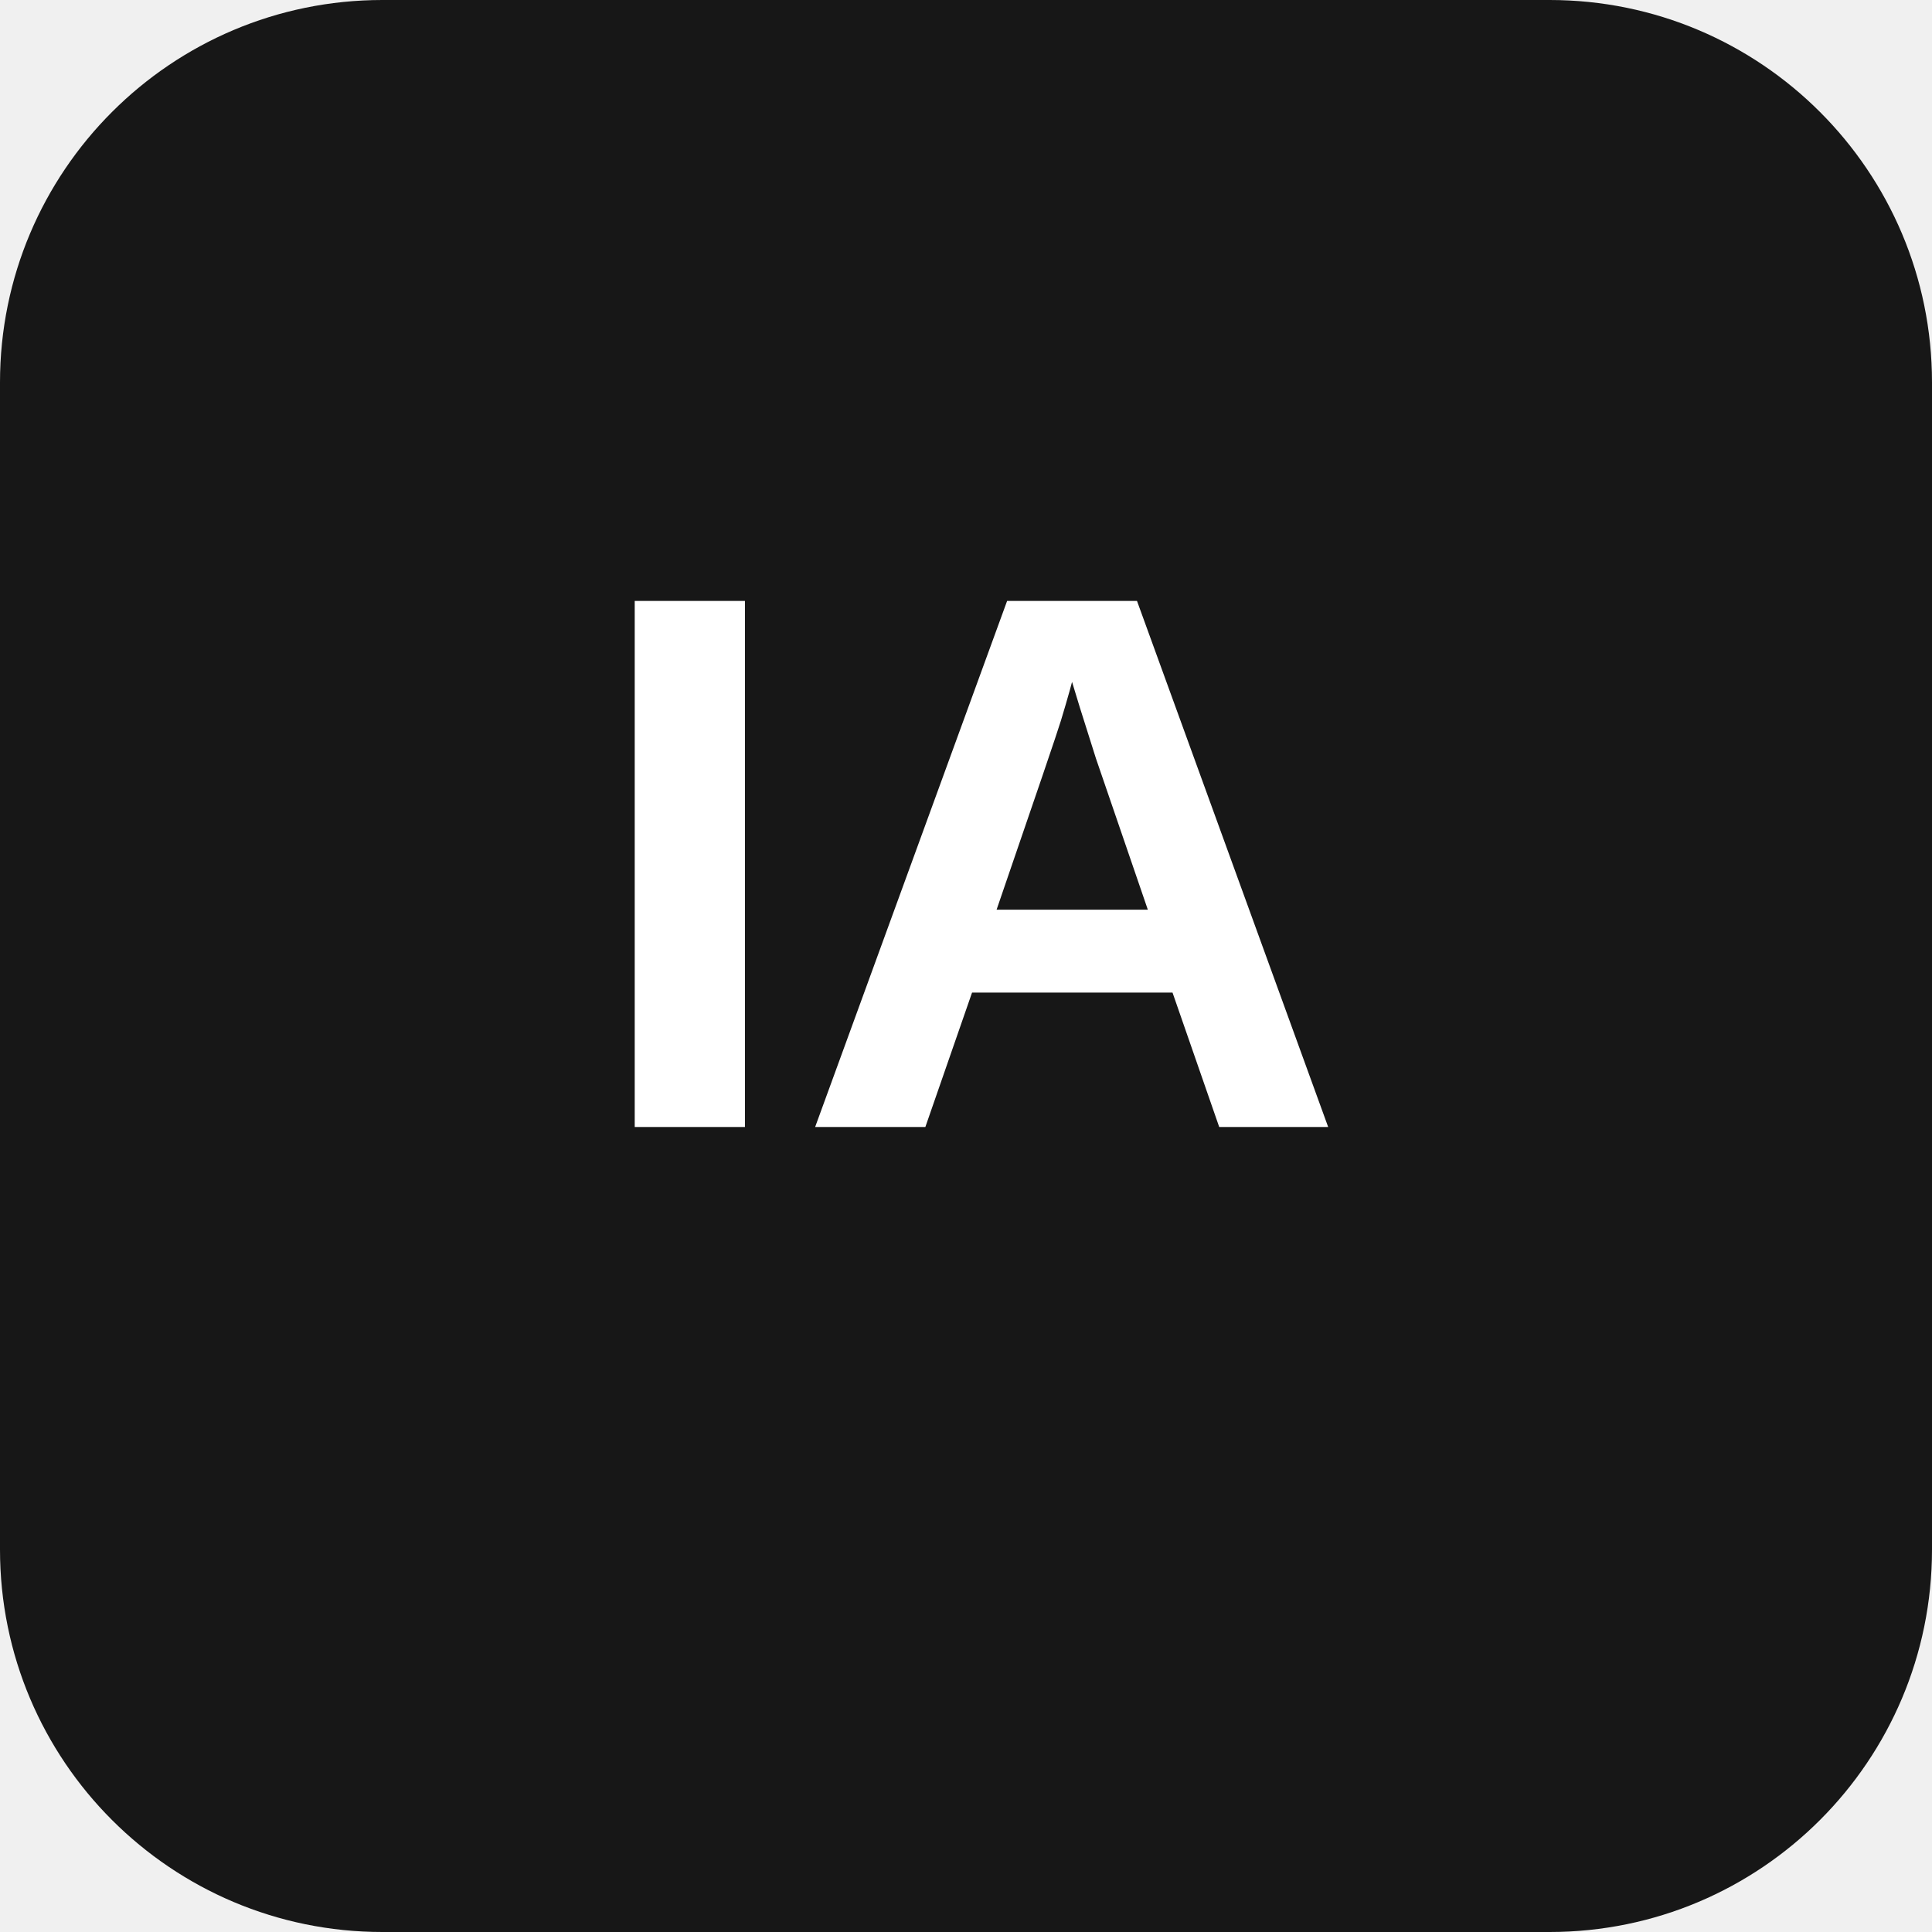
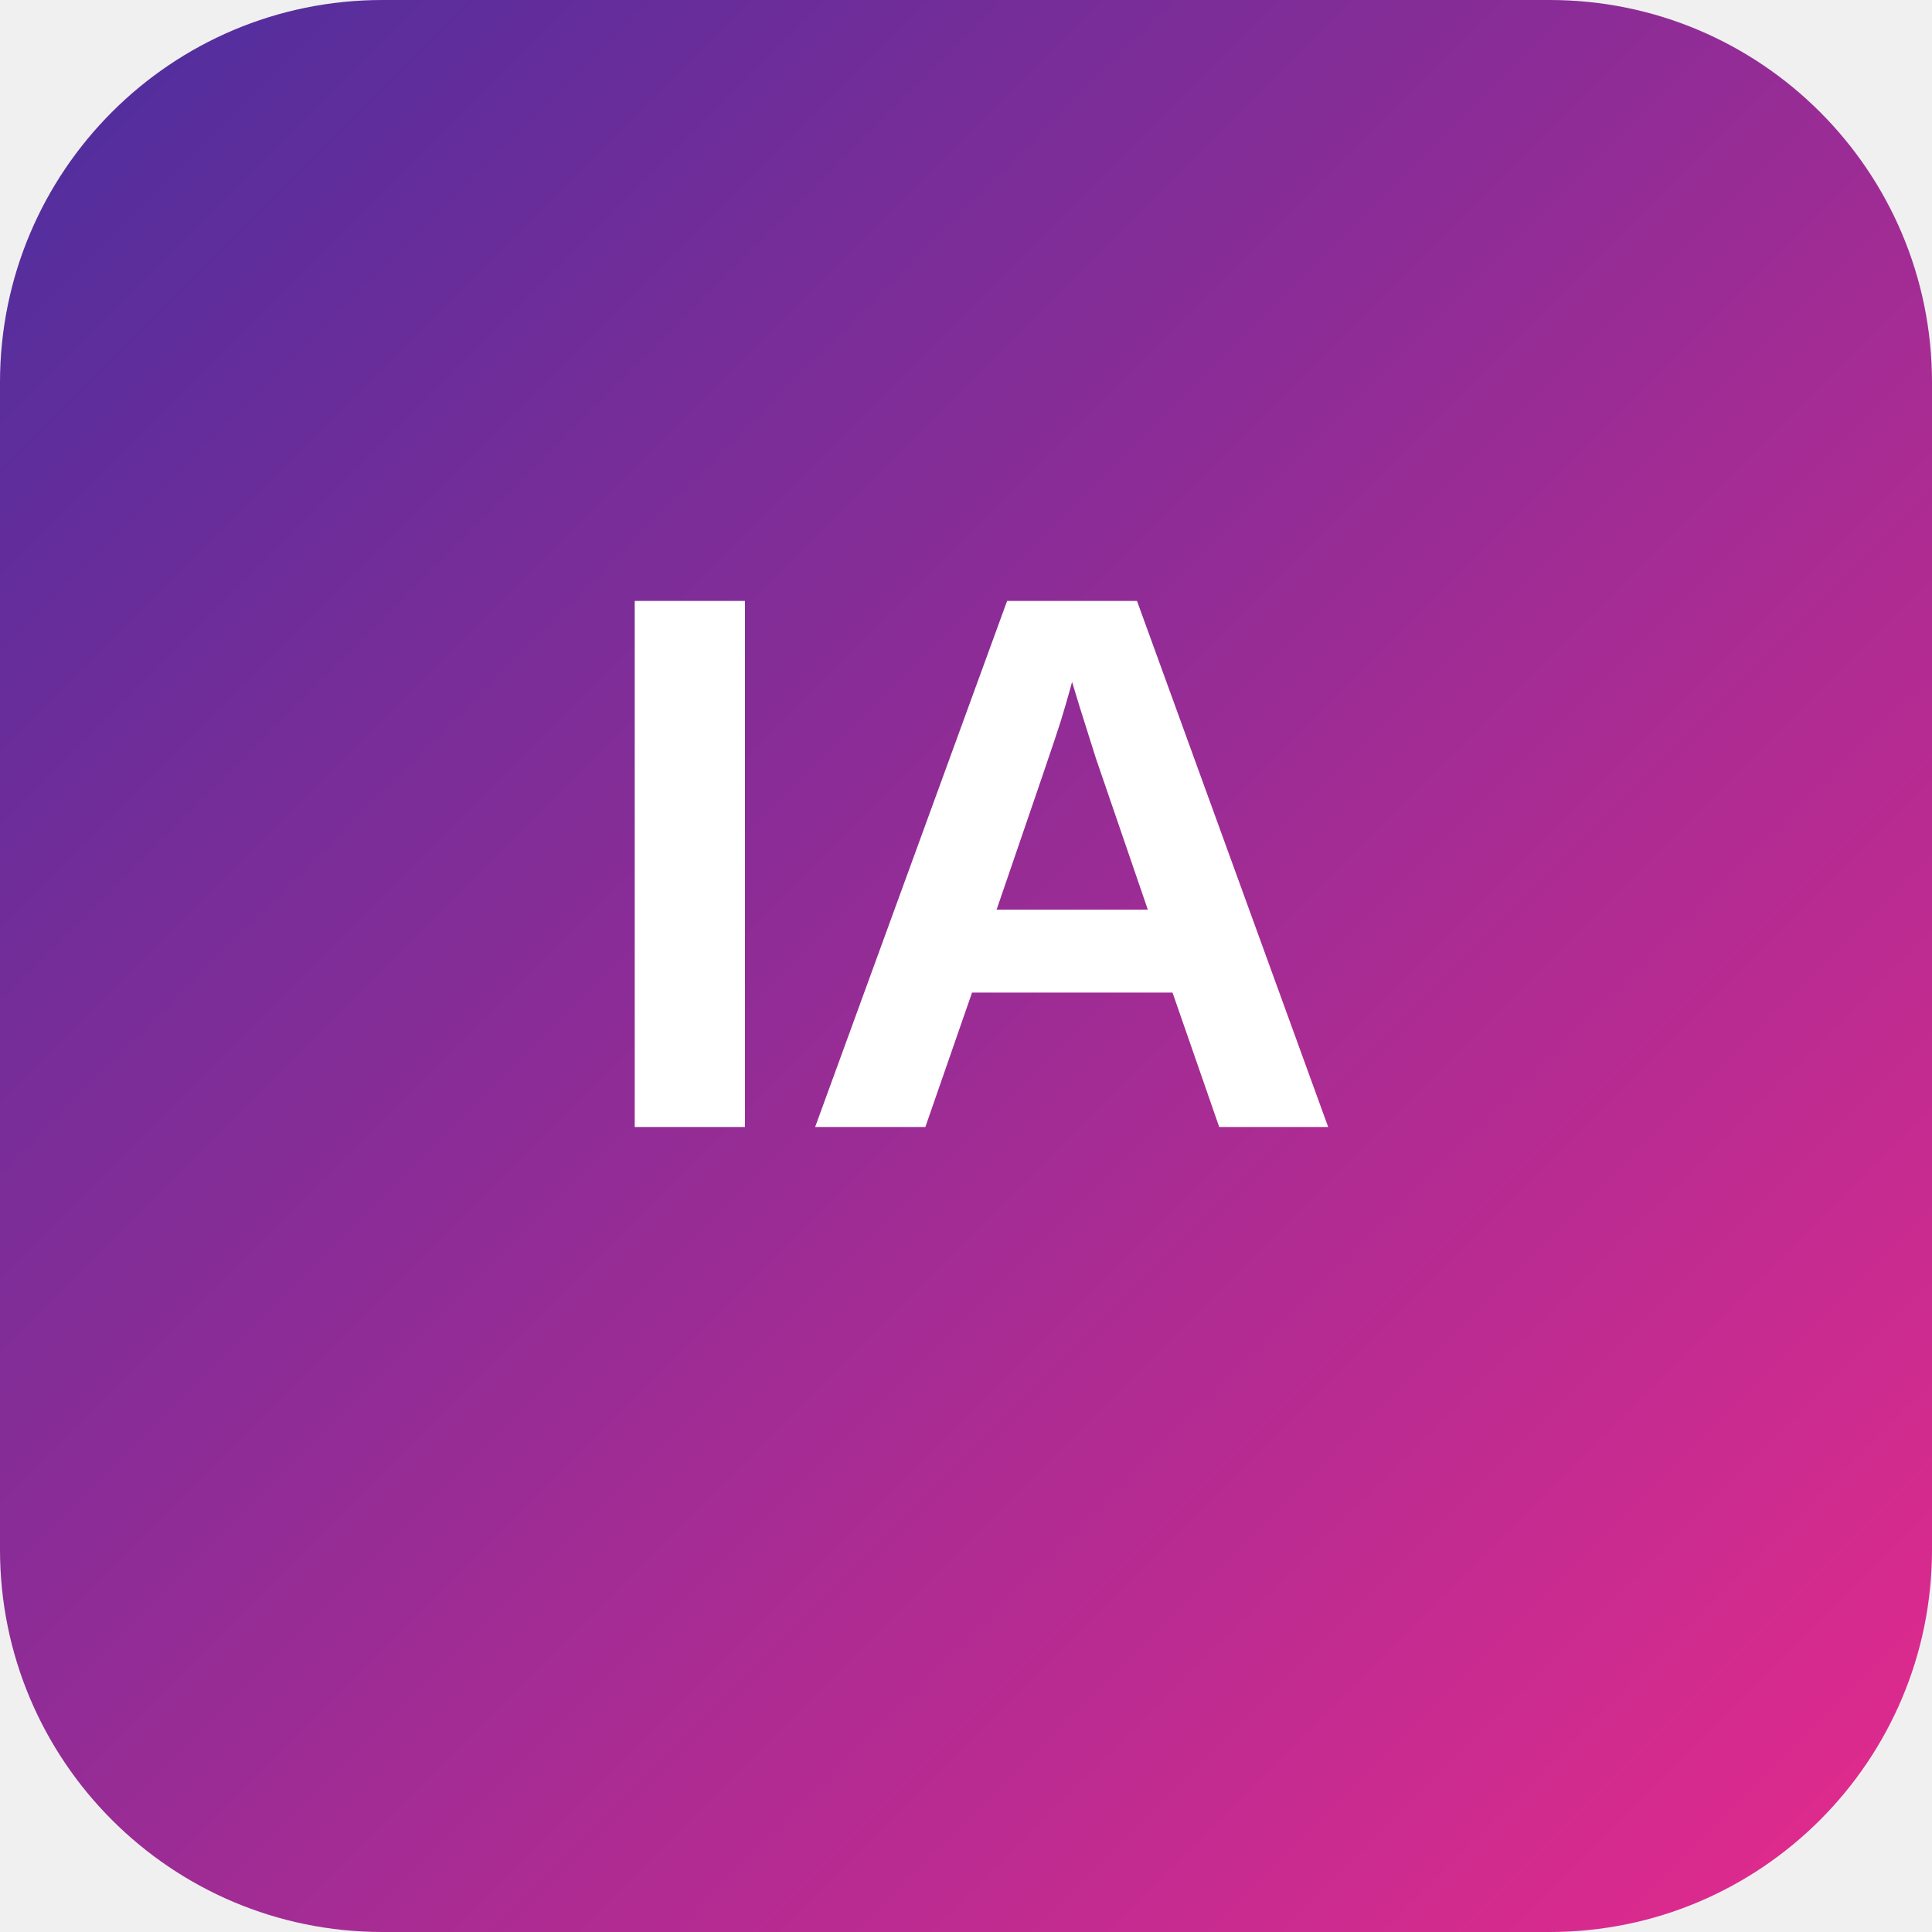
<svg xmlns="http://www.w3.org/2000/svg" viewBox="0 0 192 192">
-   <rect width="192" height="192" rx="38" fill="#171717" />
+   <defs>
+     <linearGradient id="g" x1="0" y1="0" x2="1" y2="1">
+       <stop offset="0" stop-color="#4b2e9e" />
+       <stop offset="1" stop-color="#e62a8c" />
+     </linearGradient>
+   </defs>
+   <rect width="192" height="192" rx="38" fill="url(#g)" />
  <text x="96" y="112" text-anchor="middle" font-family="Arial,sans-serif" font-size="76" font-weight="800" fill="#fff">IA</text>
</svg>
